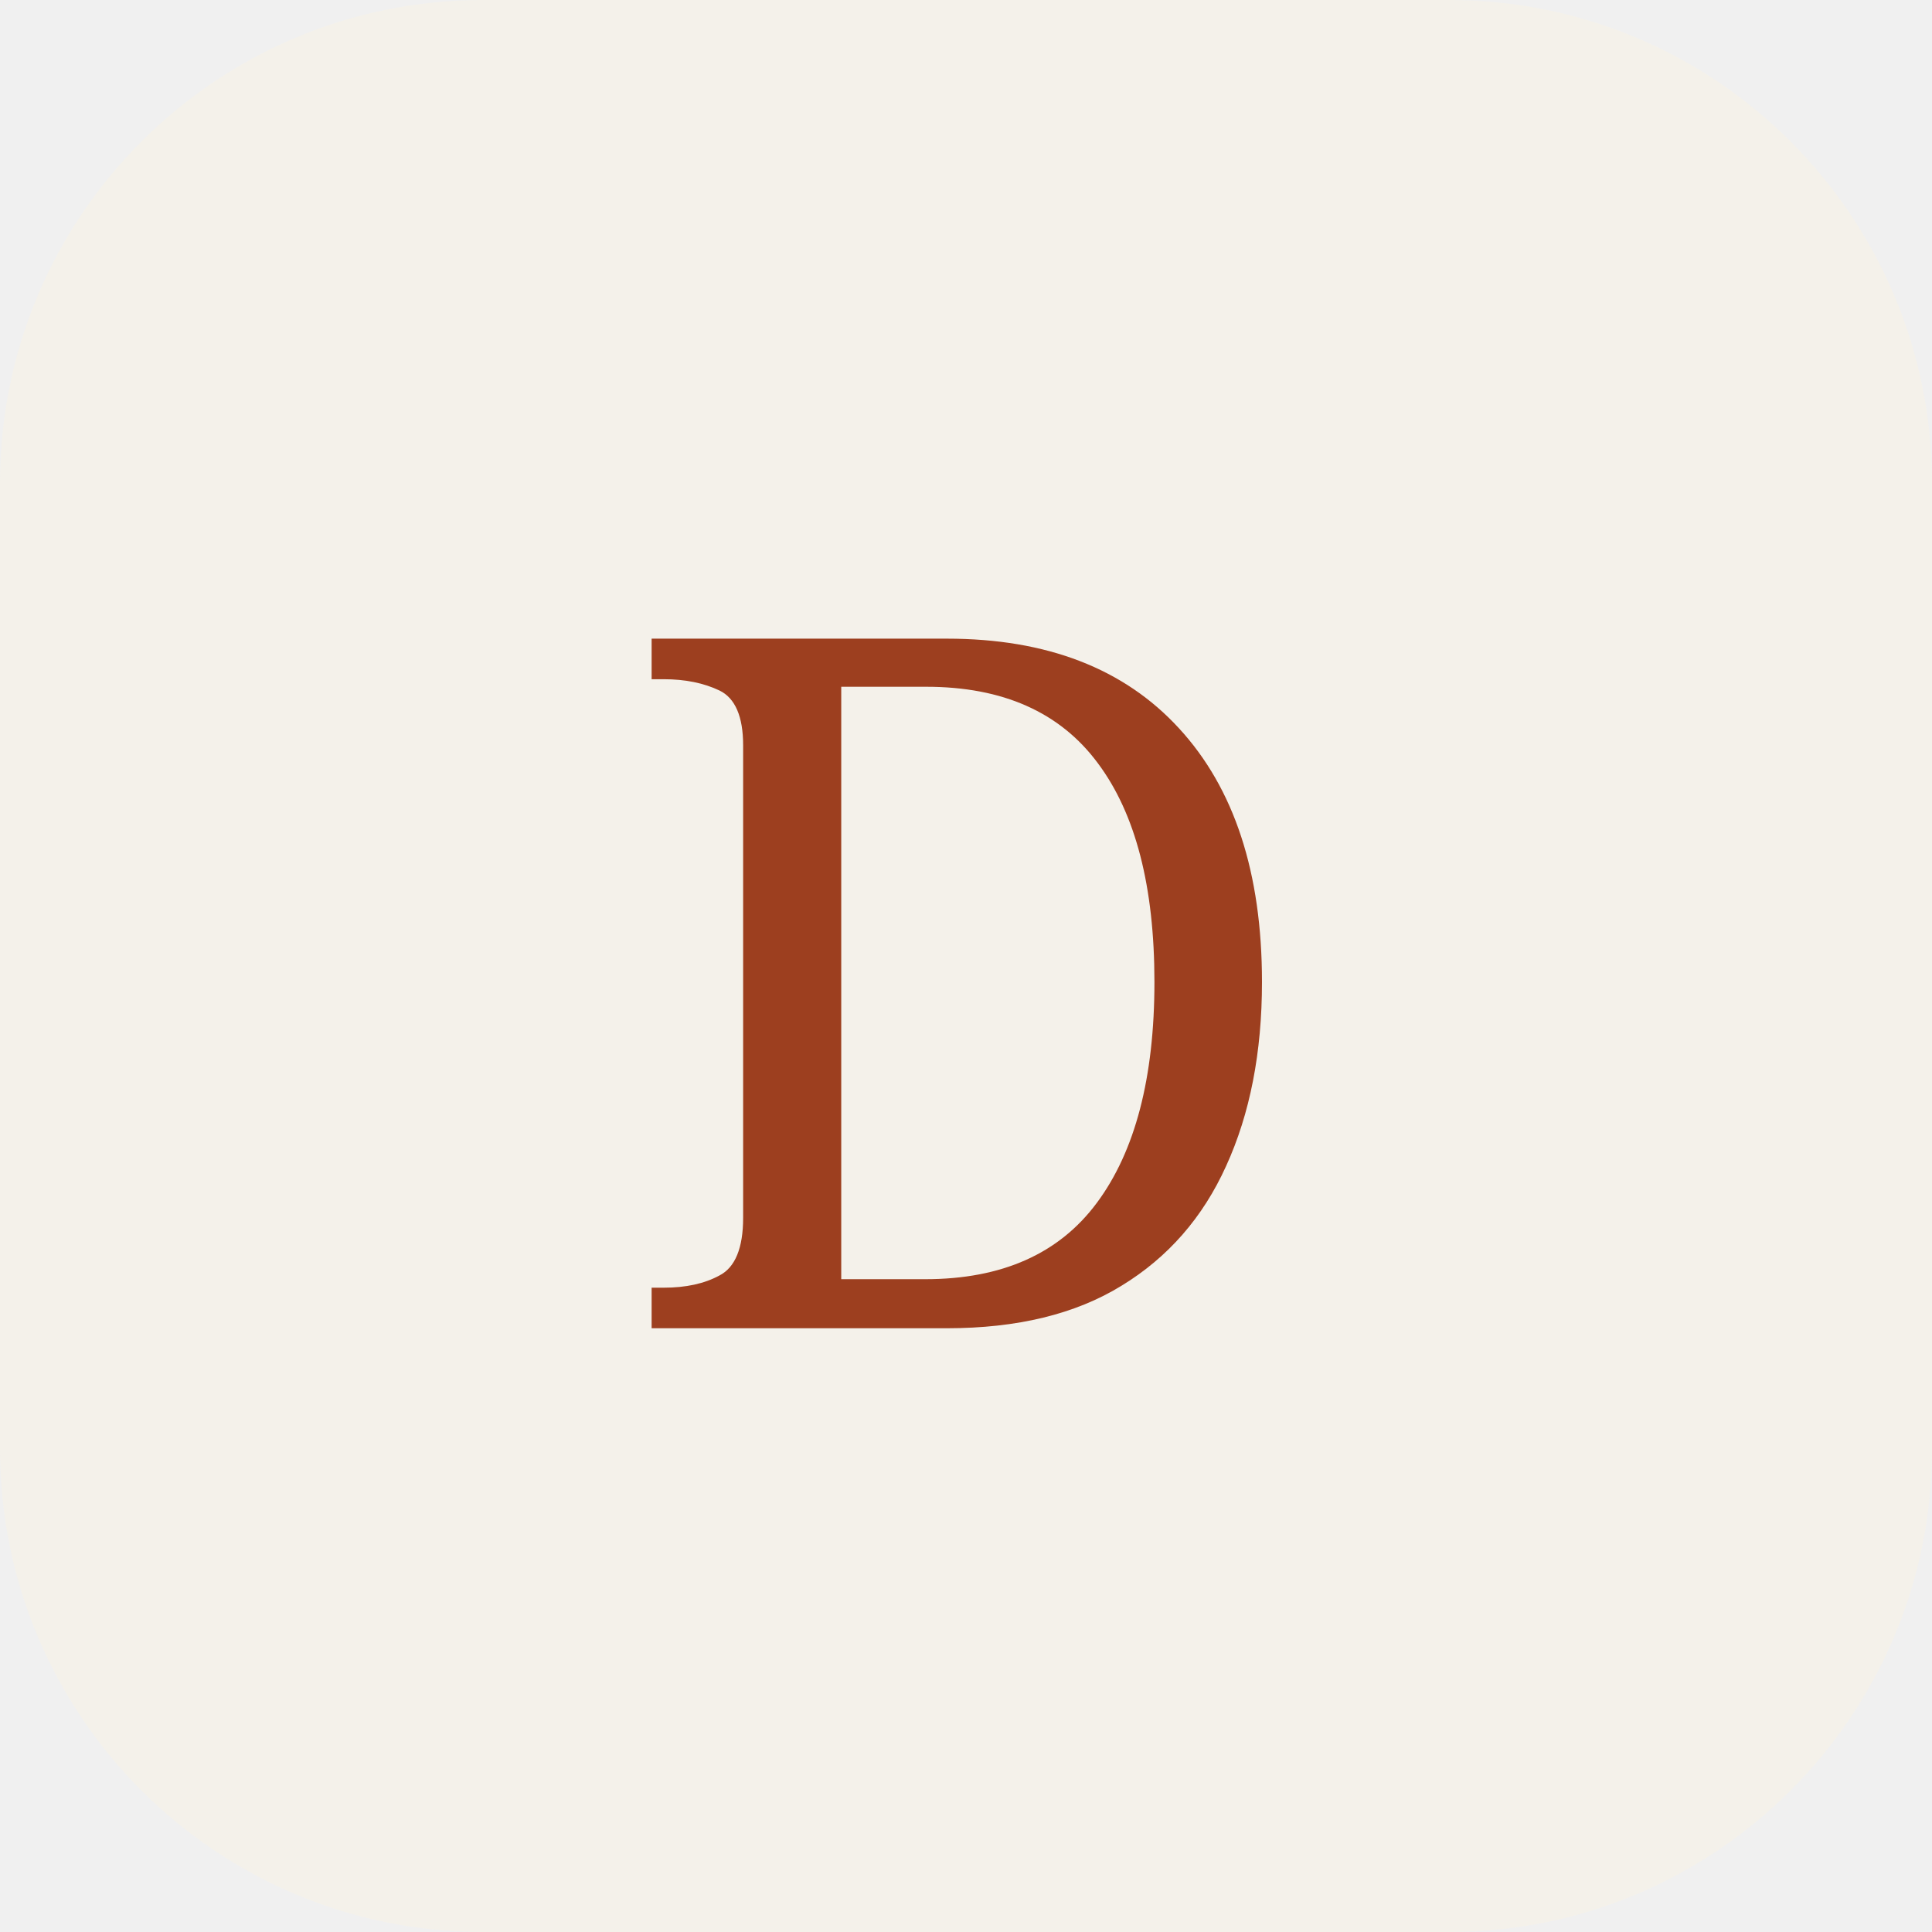
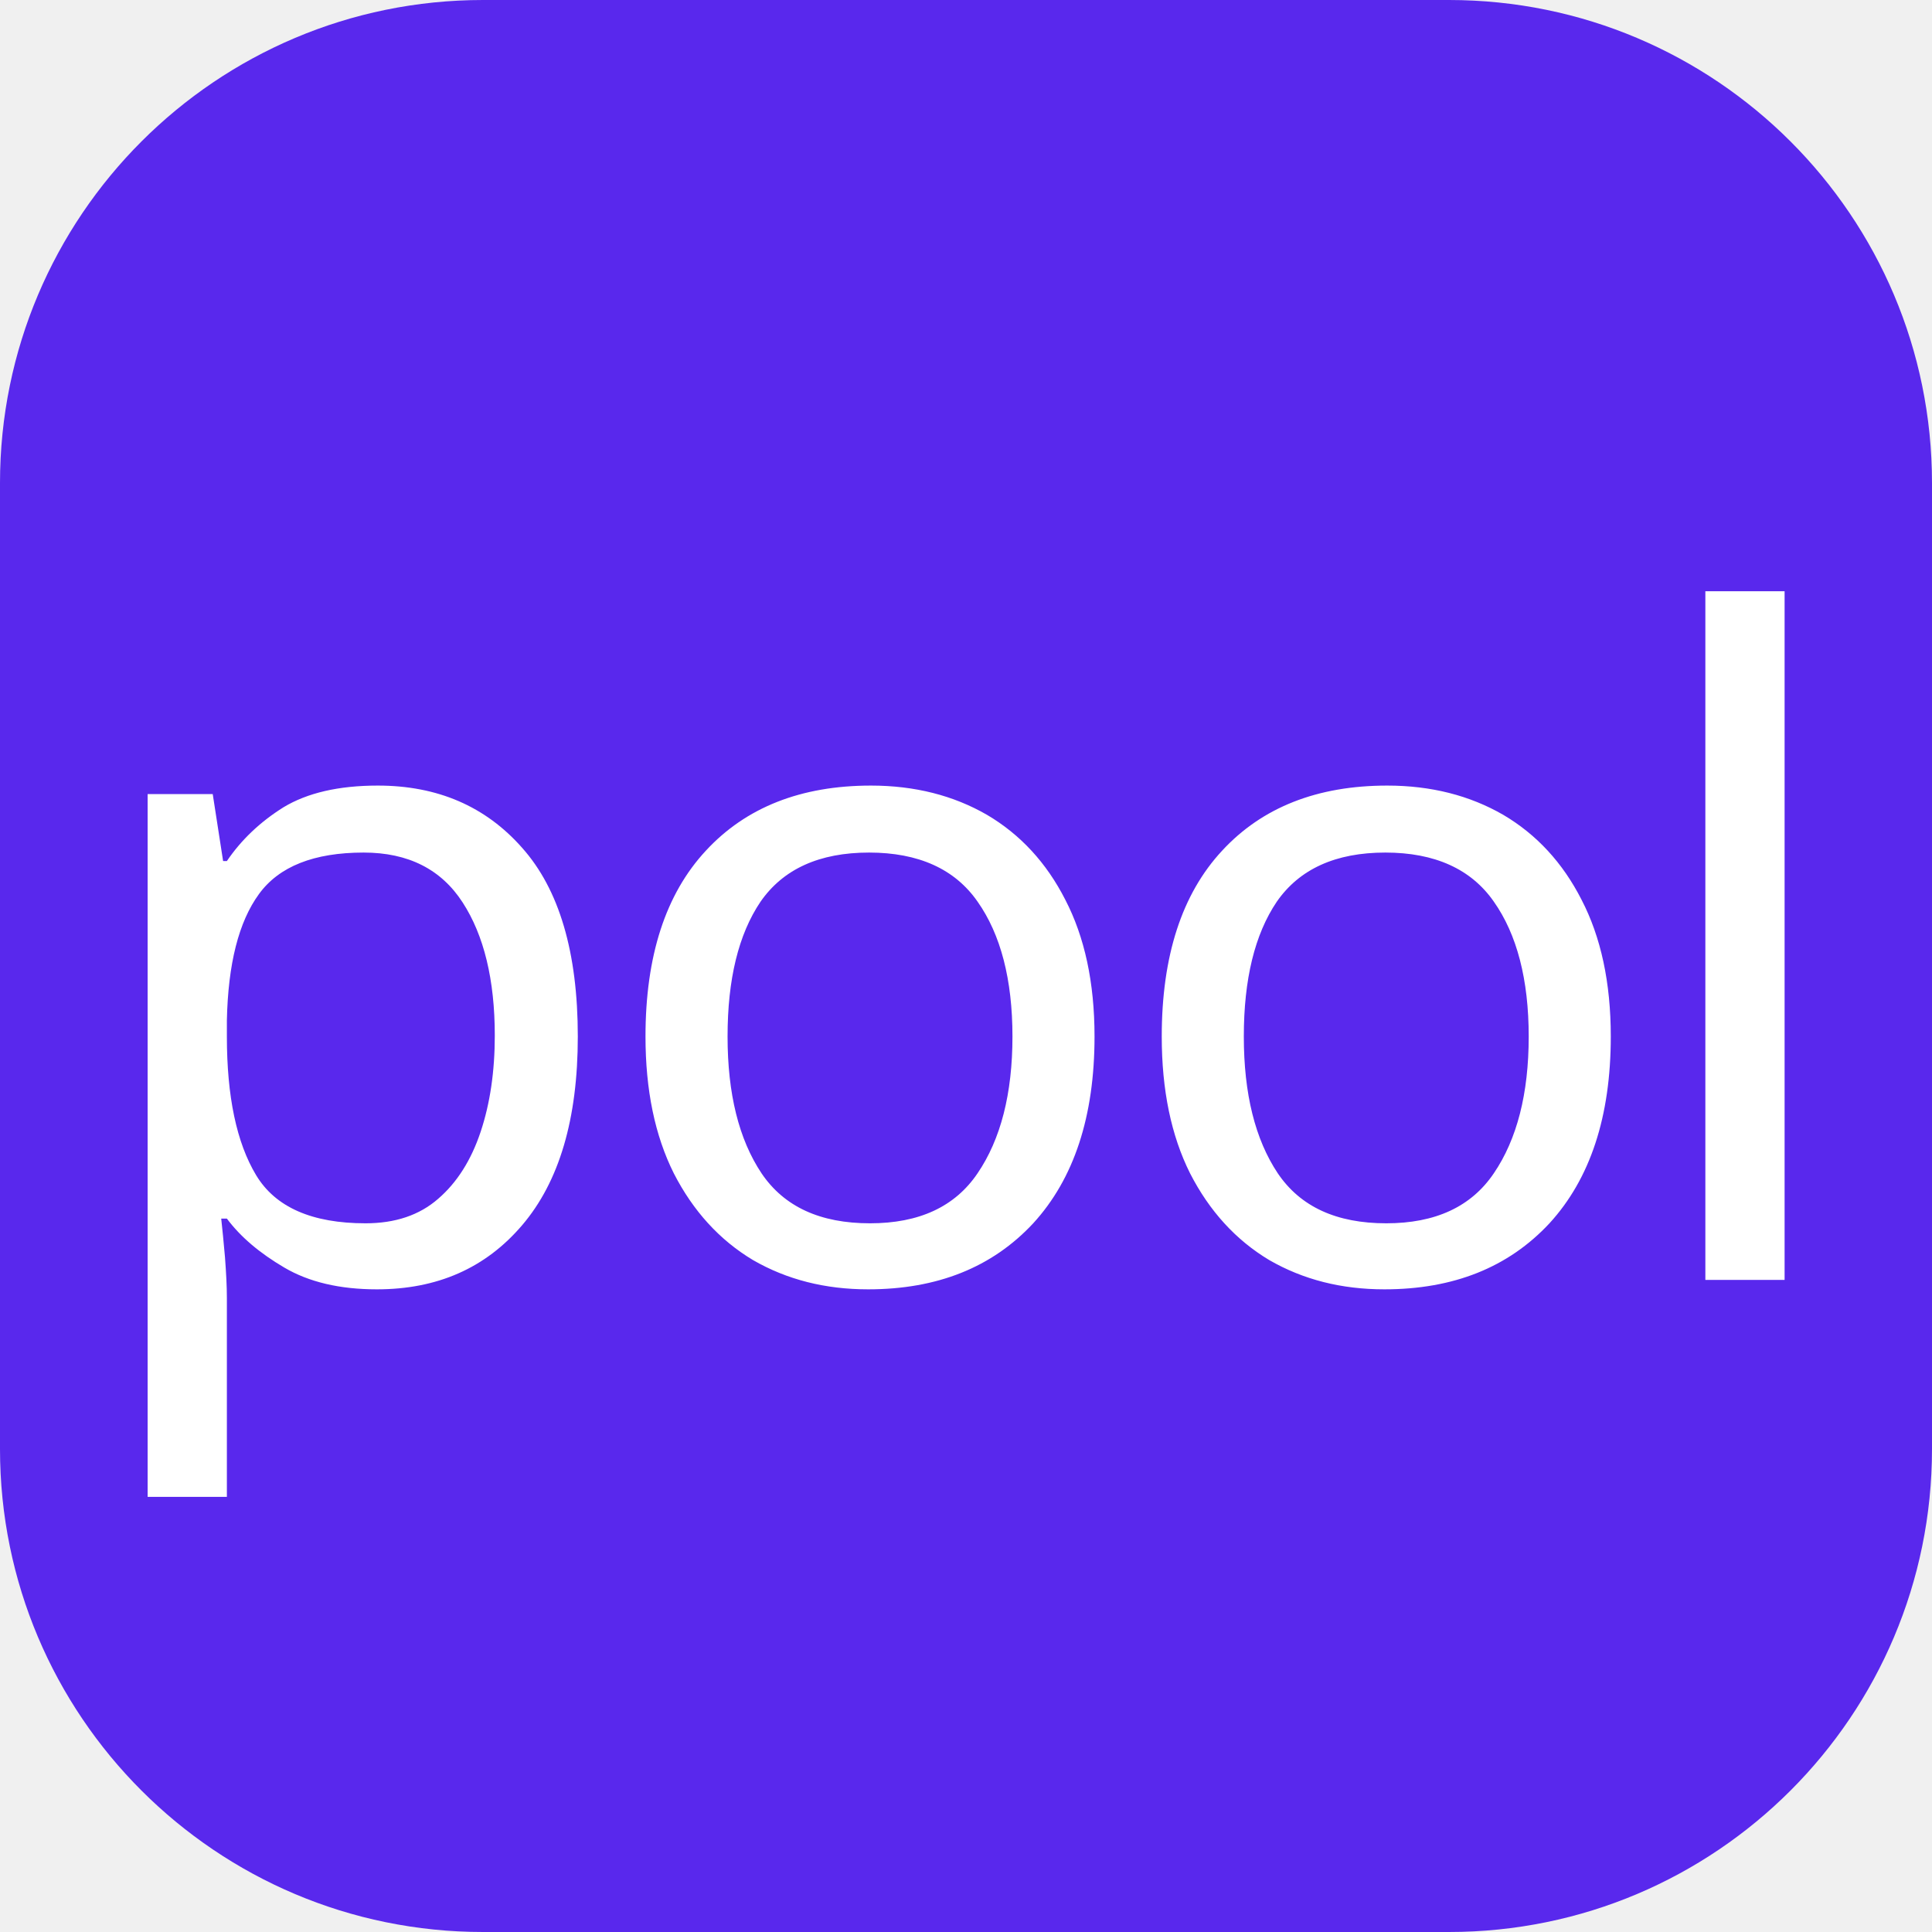
<svg xmlns="http://www.w3.org/2000/svg" viewBox="0 0 32 32">
-   <rect width="32" height="32" rx="8" fill="#f4f1ea" />
-   <text x="16" y="22" text-anchor="middle" font-family="Georgia, serif" font-size="16" fill="#9d3f1f">D</text>
+   <style>
+     .mark { fill: #5928ed; }
+     .word {
+       fill: #ffffff;
+       font-family: "Fjalla One", "Arial Narrow", sans-serif;
+       font-size: 15px;
+       font-weight: 400;
+       letter-spacing: -0.525px;
+     }
+     @media (prefers-color-scheme: dark) {
+       .mark { fill: #7a54ff; }
+     }
+   </style>
+   <rect class="mark" width="32" height="32" rx="8" />
+   <text class="word" x="16" y="21.2" text-anchor="middle">pool</text>
</svg>
